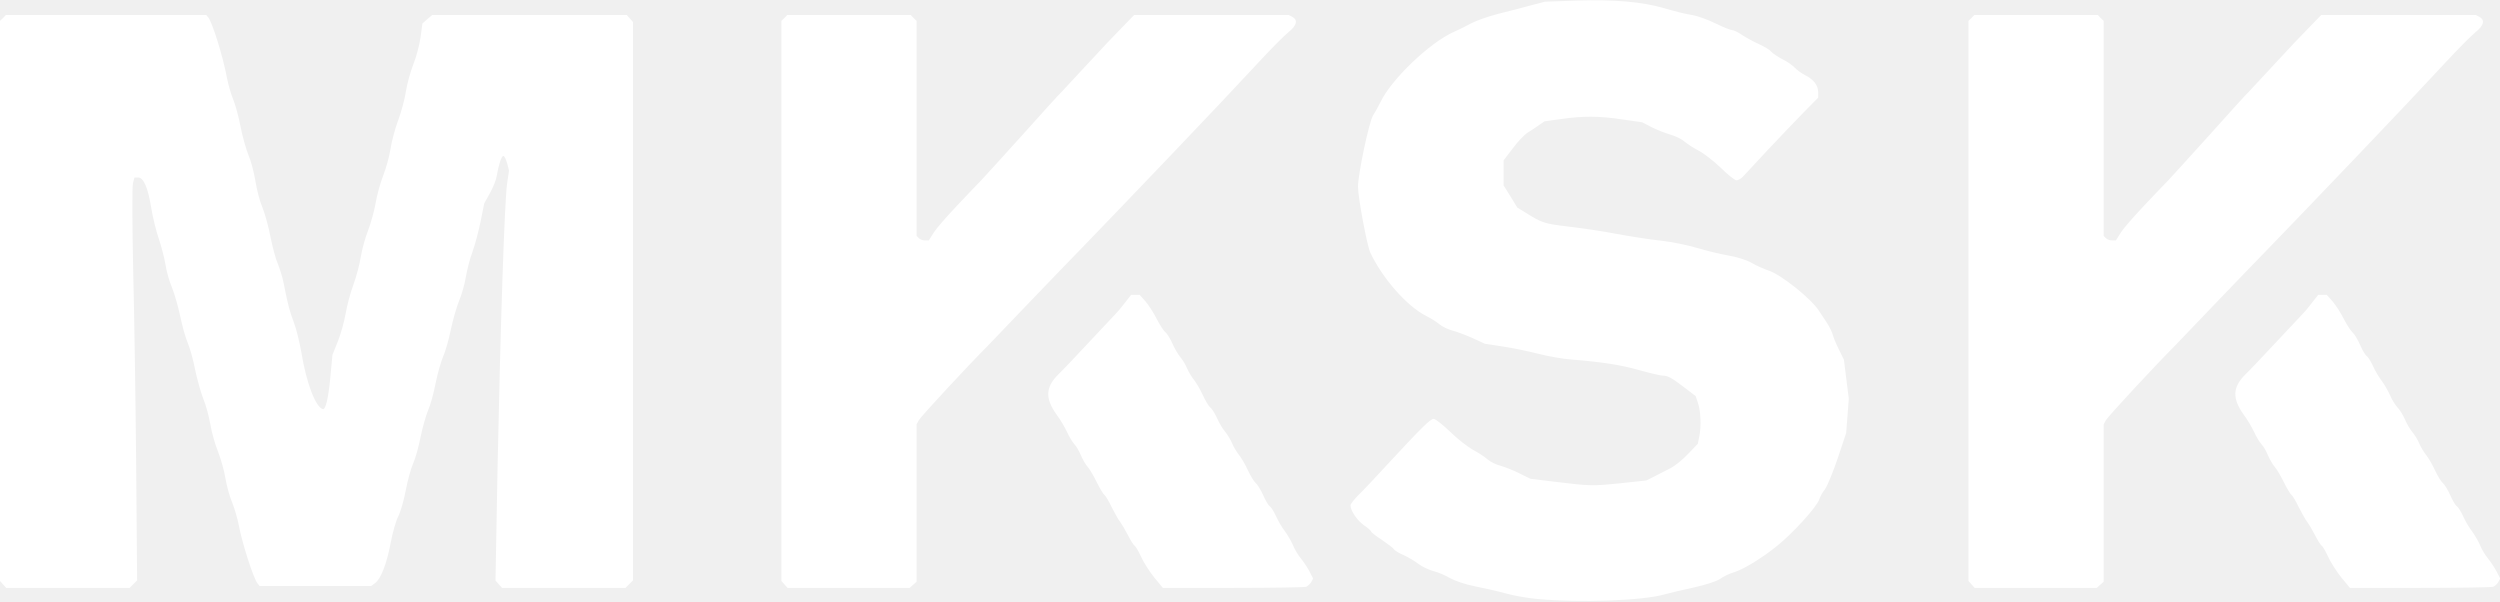
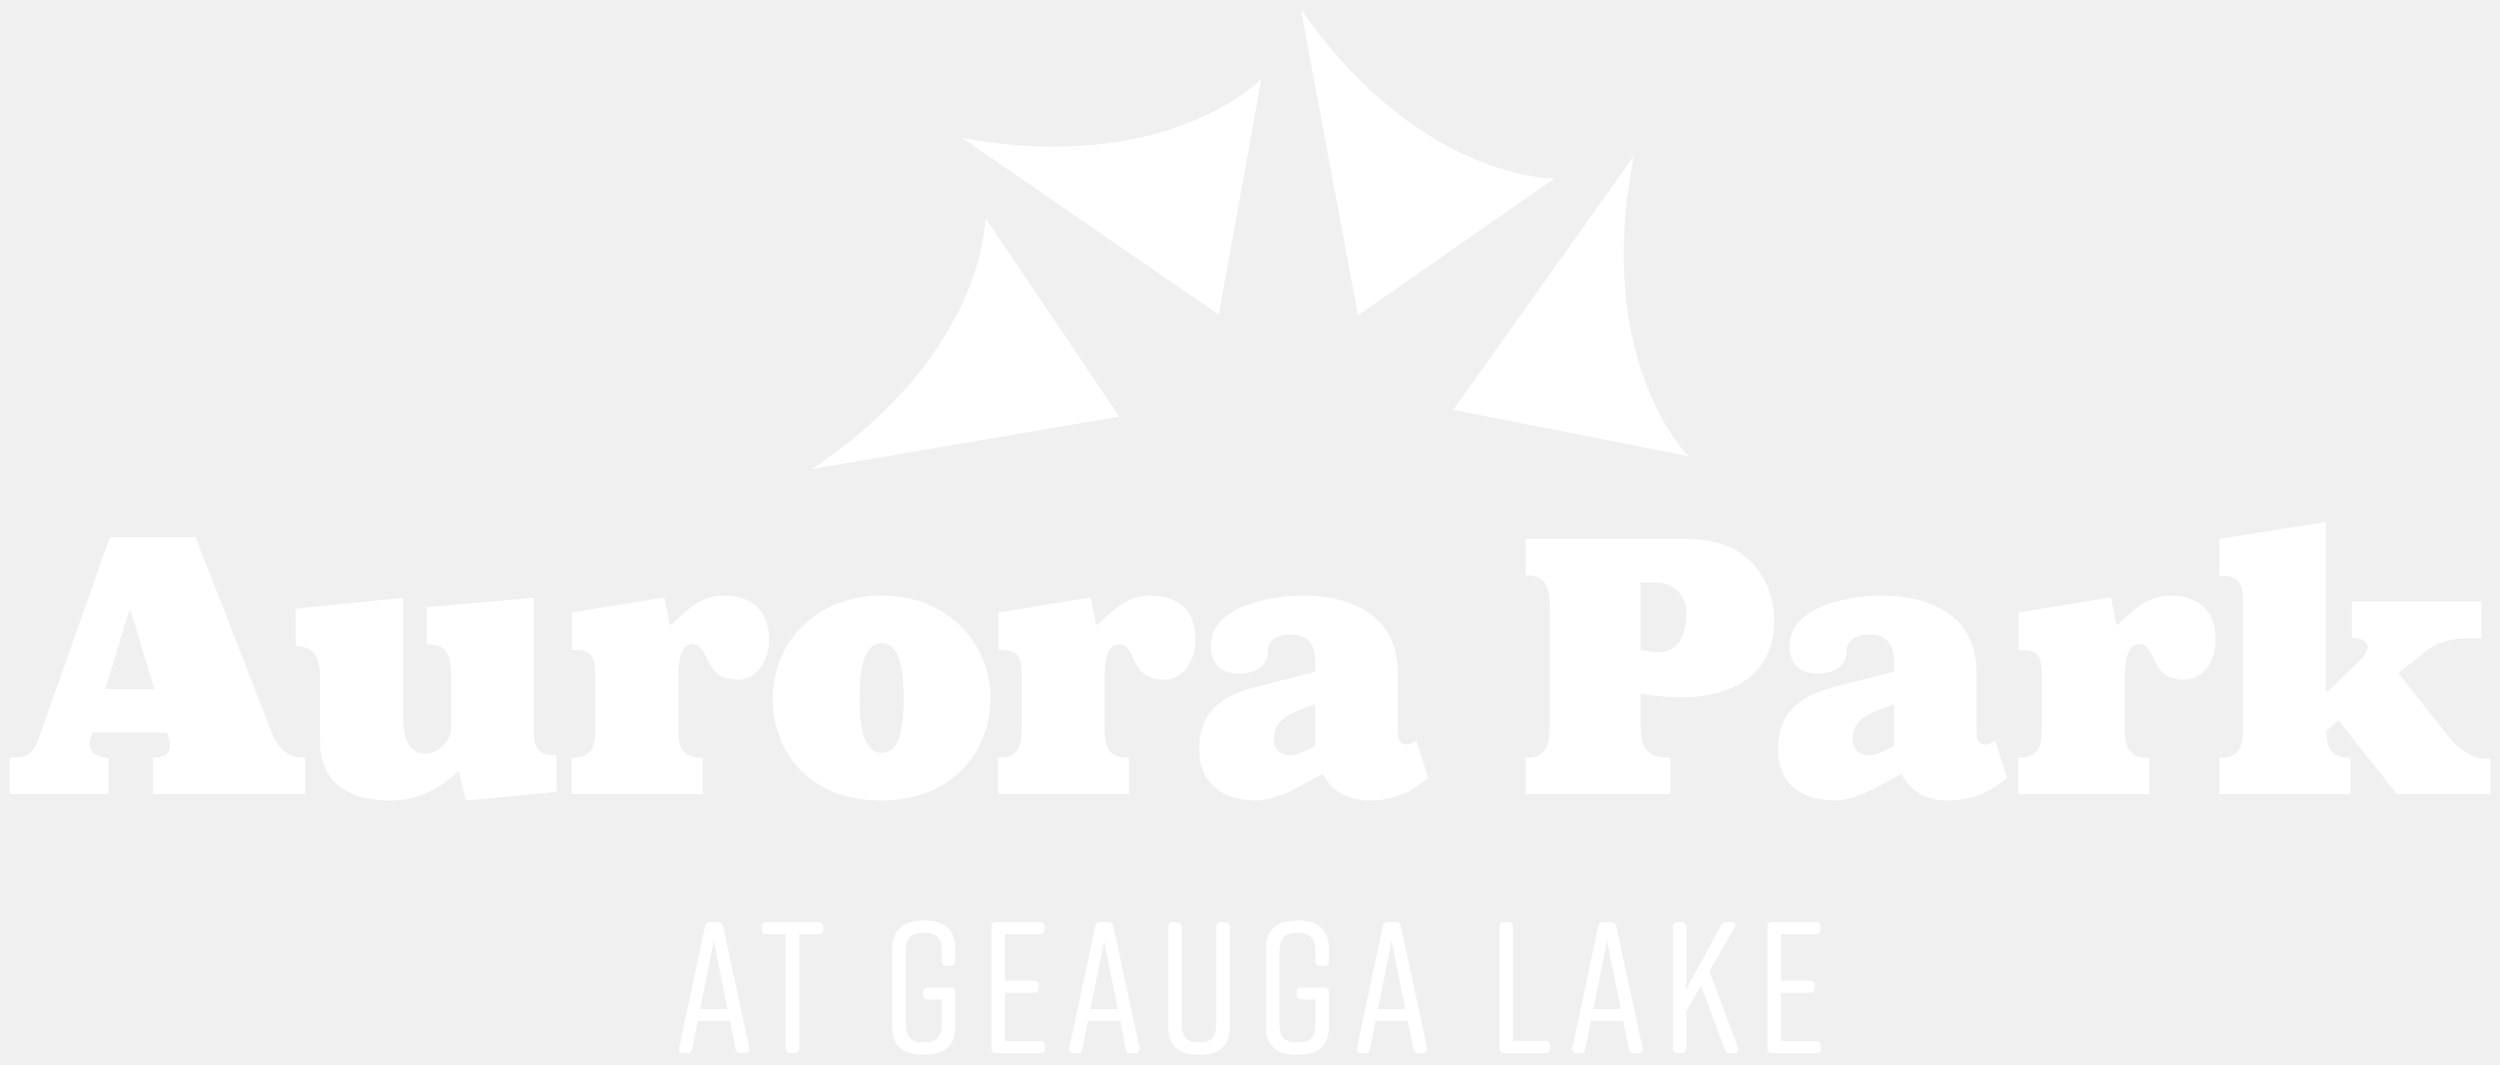
- <svg xmlns="http://www.w3.org/2000/svg" viewBox="0 0 1331 320" role="img" aria-label="MKSK">
-   <path fill="#FFFFFF" d="M818.5 318.9 C813.5 318.5 805.9 317.1 801.5 315.9 C797.1 314.7 789.7 313.0 785.0 312.1 C780.3 311.2 774.5 309.2 772.0 307.8 C769.5 306.3 765.5 304.6 763.0 304.0 C760.5 303.3 756.9 301.6 755.0 300.1 C753.1 298.6 749.6 296.6 747.2 295.5 C744.8 294.5 742.6 293.1 742.2 292.5 C741.8 291.8 738.9 289.6 735.8 287.5 C732.6 285.4 730.0 283.4 730.0 283.0 C730.0 282.6 728.2 281.0 726.1 279.6 C722.5 277.0 719.0 271.9 719.0 269.0 C719.0 268.4 720.9 265.9 723.2 263.6 C725.6 261.3 732.7 253.8 739.0 246.9 C756.7 227.8 761.5 223.0 763.3 223.0 C764.2 223.0 768.1 226.1 772.0 229.8 C775.8 233.6 781.4 237.9 784.2 239.5 C787.1 241.0 790.6 243.3 792.0 244.6 C793.4 245.8 796.5 247.4 799.0 248.0 C801.4 248.7 806.0 250.5 809.1 252.1 L814.8 254.9L827.1 256.4 C846.7 258.8 847.7 258.8 862.5 257.3 L876.5 255.8L880.5 253.8 C882.7 252.7 886.5 250.7 889.1 249.4 C891.6 248.2 895.9 244.7 898.7 241.7 L903.9 236.3L904.7 232.4 C905.8 227.0 905.5 219.0 904.0 214.6 L902.8 210.9L897.3 206.7 C890.1 201.2 888.0 200.0 885.4 200.0 C884.2 200.0 878.6 198.7 872.9 197.1 C862.9 194.3 853.7 192.8 836.5 191.4 C832.1 191.1 824.3 189.7 819.2 188.4 C814.1 187.1 805.6 185.3 800.2 184.5 L790.5 183.0L784.0 180.0 C780.4 178.4 775.6 176.6 773.3 176.0 C771.0 175.4 767.8 173.9 766.3 172.6 C764.8 171.3 761.5 169.3 759.1 168.1 C748.9 162.9 735.9 148.0 729.5 134.4 C727.8 130.6 723.0 105.2 723.0 99.4 C723.0 92.7 728.9 64.8 731.0 61.5 C732.1 59.8 733.8 56.7 734.9 54.5 C740.6 42.4 761.0 22.8 774.0 17.0 C776.5 15.9 780.8 13.8 783.5 12.3 C786.2 10.9 792.5 8.7 797.5 7.4 C802.5 6.2 810.1 4.2 814.5 3.0 L822.5 0.9L839.5 0.3 C859.7 -0.3 874.2 0.9 886.5 4.5 C891.5 6.0 897.9 7.6 900.9 8.0 C903.8 8.5 909.4 10.5 913.4 12.5 C917.3 14.4 921.2 16.0 922.1 16.0 C923.0 16.0 925.5 17.2 927.6 18.7 C929.7 20.1 933.8 22.3 936.5 23.5 C939.3 24.8 942.2 26.5 943.0 27.5 C943.7 28.4 946.4 30.2 948.9 31.5 C951.4 32.7 954.4 34.8 955.5 36.0 C956.6 37.2 959.2 39.1 961.2 40.1 C965.7 42.4 968.0 45.5 968.0 49.2 L968.0 52.0L960.2 59.9 C956.0 64.2 947.3 73.3 941.0 80.0 C934.7 86.8 928.7 93.2 927.8 94.2 C926.8 95.2 925.3 96.0 924.5 96.0 C923.6 96.0 919.9 93.0 916.2 89.4 C912.5 85.8 907.2 81.7 904.5 80.3 C901.8 78.9 898.4 76.7 897.0 75.5 C895.6 74.2 892.2 72.5 889.4 71.7 C886.6 70.9 882.1 69.1 879.3 67.7 L874.3 65.1L863.8 63.6 C851.4 61.7 842.7 61.7 830.9 63.4 L822.3 64.6L819.5 66.5 C818.0 67.6 815.3 69.4 813.5 70.5 C811.7 71.6 808.0 75.4 805.4 79.0 L800.5 85.4L800.5 92.1 L800.5 98.7L804.2 104.6 L807.8 110.5L812.2 113.2 C820.9 118.7 822.3 119.1 834.8 120.6 C841.8 121.4 853.4 123.1 860.5 124.5 C867.6 125.8 878.2 127.5 884.0 128.1 C889.8 128.7 898.5 130.5 903.5 132.0 C908.5 133.5 915.9 135.3 920.0 136.0 C924.4 136.7 929.6 138.3 932.5 139.9 C935.2 141.5 939.3 143.3 941.5 144.0 C948.3 146.2 964.4 159.1 968.5 165.6 C969.6 167.3 971.5 170.2 972.8 172.1 C974.0 174.0 975.3 176.6 975.7 178.0 C976.0 179.4 977.5 183.0 979.0 186.0 L981.7 191.5L983.0 201.9 L984.3 212.3L983.6 221.4 L982.9 230.5L978.4 244.0 C975.9 251.4 972.8 258.9 971.6 260.5 C970.3 262.1 969.0 264.5 968.6 265.8 C967.3 269.9 954.1 284.4 945.3 291.3 C937.3 297.6 928.2 303.1 923.4 304.6 C920.9 305.3 917.5 306.9 915.8 308.2 C913.9 309.5 908.3 311.3 902.1 312.7 C896.3 313.9 889.0 315.7 886.0 316.5 C874.5 319.8 840.9 321.0 818.5 318.9 Z M1.7 311.2 L0.0 309.3L-0.0 160.2 L-0.0 11.1L1.6 9.6 L3.1 8.0L56.4 8.0 L109.8 8.0L110.9 9.3 C113.1 12.1 118.7 29.9 120.9 41.8 C121.6 45.2 123.0 50.2 124.1 52.8 C125.2 55.4 127.0 61.8 128.0 67.1 C129.0 72.4 131.0 79.4 132.3 82.6 C133.7 85.8 135.3 92.1 136.0 96.5 C136.7 100.9 138.3 107.2 139.7 110.4 C141.0 113.6 143.0 120.7 144.0 126.1 C145.1 131.6 146.8 138.0 147.9 140.4 C148.9 142.9 150.4 147.5 151.0 150.7 C153.4 162.8 154.2 165.7 156.4 171.5 C157.7 174.8 159.5 182.2 160.5 187.9 C163.1 203.7 167.9 216.5 171.8 217.8 C173.4 218.3 174.9 211.9 176.0 199.5 L177.0 188.9L179.9 181.7 C181.5 177.7 183.3 171.1 184.0 167.0 C184.7 162.9 186.5 156.0 188.1 151.7 C189.7 147.4 191.5 140.6 192.1 136.7 C192.7 132.8 194.5 126.4 196.0 122.6 C197.5 118.7 199.3 112.1 200.0 108.0 C200.7 103.9 202.5 97.3 204.0 93.5 C205.5 89.7 207.3 83.3 207.9 79.3 C208.5 75.4 210.3 68.5 212.0 64.0 C213.7 59.5 215.5 52.6 216.1 48.7 C216.7 44.7 218.5 38.3 220.0 34.4 C221.6 30.5 223.3 24.0 223.9 19.9 L224.9 12.5L227.5 10.2 L230.1 8.0L281.9 8.0 L333.7 8.0L335.3 9.8 L337.0 11.7L337.0 160.3 L337.0 309.0L335.0 311.0 L333.0 313.0L300.2 313.0 L267.3 313.0L265.5 311.0 L263.8 309.1L264.9 248.8 C266.4 175.0 268.6 106.8 270.0 97.6 L271.0 90.8L270.0 86.9 C269.4 84.8 268.5 83.0 268.0 83.0 C267.0 83.0 265.5 87.6 264.5 93.5 C264.2 95.7 262.5 99.9 260.8 102.9 L257.8 108.3L255.9 117.8 C254.8 123.1 252.9 130.4 251.5 134.2 C250.1 137.9 248.6 144.0 248.0 147.6 C247.4 151.3 245.8 156.9 244.4 160.2 C243.1 163.4 241.1 170.4 240.0 175.6 C238.9 180.9 237.1 187.3 235.9 189.9 C234.8 192.4 233.0 198.8 231.9 204.1 C230.9 209.4 229.1 215.9 227.9 218.5 C226.8 221.1 225.0 227.5 223.9 232.7 C222.9 237.9 221.1 244.3 219.9 246.9 C218.8 249.4 217.0 255.8 216.0 261.2 C215.0 266.5 213.2 272.7 212.0 275.0 C210.8 277.3 209.0 283.6 208.0 289.0 C205.9 300.2 202.7 308.4 199.6 310.5 L197.6 312.0L167.9 312.0 L138.2 312.0L137.1 310.6 C135.0 308.1 128.9 289.2 127.1 279.5 C126.5 276.2 124.9 270.8 123.6 267.5 C122.2 264.2 120.6 258.4 120.0 254.5 C119.4 250.7 117.6 244.4 116.1 240.5 C114.5 236.7 112.7 230.1 112.0 226.0 C111.3 221.9 109.7 215.8 108.3 212.5 C107.0 209.2 105.0 202.2 103.9 196.9 C102.9 191.6 101.1 185.2 100.0 182.7 C98.9 180.2 97.1 173.9 96.0 168.6 C94.9 163.4 92.9 156.4 91.6 153.2 C90.2 149.9 88.6 144.4 88.1 140.8 C87.5 137.3 85.9 131.1 84.5 127.0 C83.1 122.9 81.2 115.2 80.4 110.0 C78.7 99.7 76.4 94.5 73.5 94.5 L71.6 94.5L70.8 97.5 C70.3 99.2 70.4 119.8 70.9 143.5 C71.5 167.2 72.2 214.1 72.5 247.8 L73.0 309.0L71.0 311.0 L69.0 313.0L36.2 313.0 L3.3 313.0L1.7 311.2 Z M417.7 311.2 L416.0 309.3L416.0 160.2 L416.0 11.1L417.6 9.6 L419.1 8.0L452.0 8.0 L484.9 8.0L486.4 9.6 L488.0 11.1L488.0 68.4 L488.0 125.6L489.2 126.8 C489.9 127.5 491.3 128.0 492.5 128.0 L494.5 128.0L497.2 123.7 C498.7 121.4 504.3 115.0 509.5 109.5 C514.7 104.0 520.5 97.9 522.4 96.0 C524.2 94.1 534.0 83.3 544.2 72.0 C554.3 60.7 563.9 50.1 565.6 48.5 C567.2 46.8 573.7 39.8 580.0 33.0 C586.3 26.1 594.3 17.7 597.7 14.3 L603.8 8.0L645.0 8.0 L686.1 8.0L688.1 9.0 C691.1 10.7 690.4 13.6 686.0 17.1 C683.8 18.9 677.0 25.7 670.8 32.4 C660.6 43.4 641.4 63.8 623.5 82.5 C605.2 101.7 582.8 125.0 576.0 132.0 C571.9 136.2 559.5 149.0 548.5 160.5 C537.5 172.0 527.4 182.6 526.0 184.0 C515.5 194.5 490.1 221.9 489.2 223.7 L488.0 225.9L488.0 267.8 L488.0 309.7L486.2 311.3 L484.3 313.0L451.8 313.0 L419.3 313.0L417.7 311.2 Z M614.4 307.3 C611.9 304.1 608.7 299.2 607.5 296.4 C606.2 293.6 604.7 290.9 604.1 290.6 C603.5 290.2 601.8 287.5 600.4 284.7 C598.9 281.8 597.1 278.8 596.4 277.9 C595.6 277.0 593.7 273.6 592.0 270.3 C590.4 266.9 588.6 263.9 588.0 263.5 C587.4 263.1 585.6 260.1 583.9 256.7 C582.3 253.4 580.1 249.7 579.1 248.6 C578.0 247.4 576.5 244.7 575.5 242.5 C574.6 240.3 573.1 237.6 572.0 236.5 C571.0 235.4 569.2 232.5 568.1 230.0 C566.9 227.5 564.5 223.3 562.5 220.7 C556.4 212.1 556.6 206.2 563.3 199.5 C565.6 197.3 572.9 189.6 579.5 182.5 C586.1 175.4 592.4 168.7 593.5 167.6 C594.7 166.4 597.1 163.6 598.9 161.2 L602.2 157.0L604.5 157.0 L606.8 157.0L609.9 160.5 C611.6 162.5 614.3 166.7 615.9 169.9 C617.5 173.0 619.6 176.3 620.6 177.0 C621.5 177.8 623.1 180.4 624.2 182.9 C625.2 185.3 627.1 188.5 628.3 190.0 C629.6 191.5 631.3 194.3 632.0 196.1 C632.8 198.0 634.5 200.8 635.8 202.4 C637.1 204.1 639.2 207.7 640.4 210.4 C641.7 213.2 643.4 216.1 644.3 216.9 C645.3 217.6 646.9 220.3 648.0 222.7 C649.1 225.2 651.0 228.4 652.3 229.9 C653.6 231.5 655.3 234.3 656.0 236.1 C656.8 238.0 658.5 240.8 659.8 242.4 C661.1 244.1 663.2 247.7 664.4 250.4 C665.7 253.2 667.5 256.2 668.4 257.0 C669.4 257.8 671.2 260.7 672.5 263.6 C673.7 266.4 675.3 269.1 676.0 269.5 C676.7 269.9 678.2 272.3 679.4 274.9 C680.5 277.4 682.7 281.1 684.2 283.0 C685.6 284.9 687.5 288.2 688.4 290.3 C689.3 292.5 691.1 295.5 692.5 297.2 C693.9 298.9 696.0 302.0 697.1 304.1 L699.1 308.0L698.1 309.9 C697.5 310.9 696.3 312.0 695.4 312.4 C694.6 312.7 677.0 313.0 656.5 313.0 L619.1 313.0L614.4 307.3 Z M1049.7 311.2 L1048.0 309.3L1048.0 160.2 L1048.0 11.1L1049.6 9.6 L1051.1 8.0L1084.0 8.0 L1116.9 8.0L1118.4 9.6 L1120.0 11.1L1120.0 68.4 L1120.0 125.6L1121.2 126.8 C1121.9 127.5 1123.3 128.0 1124.5 128.0 L1126.5 128.0L1129.2 123.7 C1130.7 121.4 1136.3 115.0 1141.5 109.5 C1146.7 104.0 1152.5 97.9 1154.4 96.0 C1156.2 94.1 1166.0 83.3 1176.2 72.0 C1186.3 60.7 1195.9 50.1 1197.6 48.5 C1199.2 46.8 1205.7 39.8 1212.0 33.0 C1218.3 26.1 1226.3 17.7 1229.7 14.3 L1235.8 8.0L1277.0 8.0 L1318.1 8.0L1320.1 9.0 C1323.1 10.7 1322.4 13.6 1318.0 17.1 C1315.8 18.9 1309.0 25.7 1302.8 32.4 C1292.6 43.4 1273.4 63.8 1255.5 82.5 C1237.2 101.7 1214.8 125.0 1208.0 132.0 C1203.9 136.2 1191.5 149.0 1180.5 160.5 C1169.5 172.0 1159.4 182.6 1158.0 184.0 C1147.5 194.5 1122.1 221.9 1121.2 223.7 L1120.0 225.9L1120.0 267.8 L1120.0 309.7L1118.2 311.3 L1116.3 313.0L1083.8 313.0 L1051.3 313.0L1049.7 311.2 Z M1246.4 307.3 C1243.9 304.1 1240.7 299.2 1239.5 296.4 C1238.2 293.6 1236.7 290.9 1236.1 290.6 C1235.5 290.2 1233.8 287.5 1232.4 284.7 C1230.9 281.8 1229.1 278.8 1228.4 277.9 C1227.6 277.0 1225.7 273.6 1224.0 270.3 C1222.4 266.9 1220.6 263.9 1220.0 263.5 C1219.4 263.1 1217.6 260.1 1215.9 256.7 C1214.3 253.4 1212.1 249.7 1211.1 248.6 C1210.0 247.4 1208.5 244.7 1207.5 242.5 C1206.6 240.3 1205.1 237.6 1204.0 236.5 C1203.0 235.4 1201.2 232.5 1200.1 230.0 C1198.9 227.5 1196.5 223.3 1194.5 220.7 C1188.4 212.1 1188.6 206.2 1195.3 199.5 C1197.6 197.3 1204.9 189.6 1211.5 182.5 C1218.1 175.4 1224.4 168.7 1225.5 167.6 C1226.7 166.4 1229.1 163.6 1230.9 161.2 L1234.2 157.0L1236.5 157.0 L1238.8 157.0L1241.9 160.5 C1243.6 162.5 1246.3 166.7 1247.9 169.9 C1249.5 173.0 1251.6 176.2 1252.5 177.0 C1253.5 177.8 1255.2 180.7 1256.5 183.6 C1257.7 186.4 1259.3 189.1 1260.0 189.5 C1260.7 189.9 1262.2 192.3 1263.4 194.9 C1264.5 197.4 1266.7 201.1 1268.2 203.0 C1269.6 204.9 1271.5 208.3 1272.5 210.5 C1273.4 212.7 1275.2 215.6 1276.5 217.0 C1277.8 218.4 1279.5 221.2 1280.4 223.3 C1281.3 225.5 1283.0 228.4 1284.3 230.0 C1285.6 231.5 1287.3 234.3 1288.0 236.1 C1288.8 238.0 1290.5 240.8 1291.8 242.4 C1293.1 244.1 1295.2 247.7 1296.4 250.4 C1297.7 253.2 1299.5 256.2 1300.4 257.0 C1301.4 257.8 1303.2 260.7 1304.5 263.6 C1305.7 266.4 1307.3 269.1 1308.0 269.5 C1308.7 269.9 1310.2 272.3 1311.4 274.9 C1312.5 277.4 1314.7 281.1 1316.2 283.0 C1317.6 284.9 1319.5 288.2 1320.4 290.3 C1321.3 292.5 1323.1 295.5 1324.5 297.2 C1325.9 298.9 1328.0 302.0 1329.1 304.1 L1331.1 308.0L1330.1 309.9 C1329.5 310.9 1328.3 312.0 1327.4 312.4 C1326.6 312.7 1309.0 313.0 1288.5 313.0 L1251.1 313.0L1246.4 307.3 Z" />
+ <svg xmlns="http://www.w3.org/2000/svg" viewBox="598.50 236.80 483.00 205.60" role="img" aria-label="Aurora Park at Geauga Lake">
+   <path fill-rule="nonzero" fill="#ffffff" fill-opacity="1" d="M 623.801 354.98 L 623.363 354.98 L 618.867 369.918 L 628.297 369.918 Z M 628.078 390.223 L 628.078 383.188 C 629.891 383.188 631.34 382.68 631.34 380.723 C 631.34 379.707 630.762 378.328 630.762 378.328 L 616.332 378.328 C 616.332 378.328 615.824 379.633 615.824 380.648 C 615.824 382.098 617.273 383.188 619.449 383.188 L 619.449 390.223 L 600.379 390.223 L 600.379 383.188 C 604.293 383.188 604.945 382.316 606.25 378.691 L 619.738 340.551 L 636.273 340.551 L 651.062 378.473 C 651.574 379.852 653.023 383.188 657.445 383.188 L 657.445 390.223 Z M 628.078 390.223 " />
+   <path fill-rule="nonzero" fill="#ffffff" fill-opacity="1" d="M 688.484 391.453 L 687.18 385.941 L 686.891 385.941 C 682.465 390.148 678.043 391.453 673.91 391.453 C 666.949 391.453 660.352 388.844 660.352 380.07 L 660.352 367.668 C 660.352 362.664 658.246 361.652 655.637 361.652 L 655.637 354.398 L 676.375 352.297 L 676.375 374.992 C 676.375 379.488 677.461 382.391 680.727 382.391 C 683.117 382.391 685.656 379.922 685.656 377.605 L 685.656 366.945 C 685.656 361.941 683.555 361.289 680.945 361.289 L 680.945 354.109 L 701.609 352.297 L 701.609 377.965 C 701.609 382.027 702.988 382.68 706.031 382.68 L 706.031 389.785 Z M 688.484 391.453 " />
+   <path fill-rule="nonzero" fill="#ffffff" fill-opacity="1" d="M 708.938 390.223 L 708.938 383.188 C 711.473 383.188 713.504 382.535 713.504 378.039 L 713.504 367.09 C 713.504 362.738 712.055 362.375 709.008 362.375 L 709.008 355.125 L 726.848 352.223 L 727.863 357.445 L 728.297 357.445 C 731.125 354.617 734.027 351.859 738.449 351.859 C 743.523 351.859 747.078 354.617 747.078 360.273 C 747.078 364.695 744.613 368.105 741.059 368.105 C 734.027 368.105 735.984 361.289 732.211 361.289 C 730.543 361.289 729.531 363.246 729.531 367.453 L 729.531 378.039 C 729.531 382.535 731.633 383.188 734.242 383.188 L 734.242 390.223 Z M 708.938 390.223 " />
+   <path fill-rule="nonzero" fill="#ffffff" fill-opacity="1" d="M 773.113 371.73 C 773.113 366.582 772.461 361.07 768.836 361.07 C 765.207 361.07 764.555 366.582 764.555 371.73 C 764.555 376.805 765.207 382.246 768.836 382.246 C 772.461 382.246 773.113 376.805 773.113 371.73 M 768.836 391.453 C 755.055 391.453 747.805 382.391 747.805 371.73 C 747.805 360.852 756.289 351.859 768.836 351.859 C 781.379 351.859 789.863 360.852 789.863 371.73 C 789.863 382.391 782.031 391.453 768.836 391.453 " />
+   <path fill-rule="nonzero" fill="#ffffff" fill-opacity="1" d="M 791.316 390.223 L 791.316 383.188 C 793.855 383.188 795.883 382.535 795.883 378.039 L 795.883 367.09 C 795.883 362.738 794.434 362.375 791.391 362.375 L 791.391 355.125 L 809.227 352.223 L 810.242 357.445 L 810.676 357.445 C 813.504 354.617 816.406 351.859 820.828 351.859 C 825.906 351.859 829.457 354.617 829.457 360.273 C 829.457 364.695 826.992 368.105 823.441 368.105 C 816.406 368.105 818.363 361.289 814.594 361.289 C 812.926 361.289 811.91 363.246 811.91 367.453 L 811.91 378.039 C 811.91 382.535 814.012 383.188 816.625 383.188 L 816.625 390.223 Z M 791.316 390.223 " />
+   <path fill-rule="nonzero" fill="#ffffff" fill-opacity="1" d="M 852.594 372.816 C 847.953 374.559 844.613 375.574 844.613 379.562 C 844.613 382.098 846.5 382.754 847.734 382.754 C 849.258 382.754 851.867 381.301 852.594 380.938 Z M 874.418 387.102 C 872.75 388.41 869.344 391.453 863.035 391.453 C 858.828 391.453 855.855 389.715 854.043 386.305 C 850.344 388.262 845.484 391.453 841.137 391.453 C 834.391 391.453 830.184 387.828 830.184 381.664 C 830.184 375.066 833.52 371.512 840.918 369.555 L 852.594 366.582 L 852.594 364.477 C 852.594 361.941 851.723 359.402 847.805 359.402 C 845.34 359.402 843.383 360.344 843.383 362.957 C 843.383 365.711 840.629 366.945 837.871 366.945 C 834.754 366.945 832.434 365.348 832.434 361.578 C 832.434 353.676 844.613 351.863 850.199 351.863 C 859.699 351.863 868.547 355.777 868.547 366.727 L 868.547 377.895 C 868.547 379.781 868.906 380.648 870.574 380.648 C 870.863 380.648 871.59 380.141 872.172 379.926 Z M 874.418 387.102 " />
+   <path fill-rule="nonzero" fill="#ffffff" fill-opacity="1" d="M 915.465 349.324 L 915.465 362.375 C 916.77 362.594 918.219 362.812 919.016 362.812 C 922.57 362.812 924.312 359.477 924.312 355.488 C 924.312 351.715 921.844 349.324 918.363 349.324 Z M 893.273 390.223 L 893.273 383.188 C 895.957 383.188 897.914 382.391 897.914 377.312 L 897.914 353.82 C 897.914 348.742 895.887 347.945 893.273 347.945 L 893.273 340.91 L 924.457 340.91 C 929.895 340.91 933.953 342.582 936.637 345.191 C 939.609 348.09 941.277 352.223 941.277 356.719 C 941.277 369.191 929.969 371.512 923.805 371.512 C 921.41 371.512 917.785 371.297 915.465 370.789 L 915.465 377.387 C 915.465 382.391 918 383.188 921.191 383.188 L 921.191 390.223 Z M 893.273 390.223 " />
+   <path fill-rule="nonzero" fill="#ffffff" fill-opacity="1" d="M 964.414 372.816 C 959.773 374.559 956.438 375.574 956.438 379.562 C 956.438 382.098 958.324 382.754 959.555 382.754 C 961.078 382.754 963.688 381.301 964.414 380.938 Z M 986.242 387.102 C 984.574 388.41 981.164 391.453 974.855 391.453 C 970.648 391.453 967.676 389.715 965.863 386.305 C 962.164 388.262 957.309 391.453 952.957 391.453 C 946.211 391.453 942.008 387.828 942.008 381.664 C 942.008 375.066 945.344 371.512 952.738 369.555 L 964.414 366.582 L 964.414 364.477 C 964.414 361.941 963.543 359.402 959.629 359.402 C 957.164 359.402 955.203 360.344 955.203 362.957 C 955.203 365.711 952.449 366.945 949.691 366.945 C 946.574 366.945 944.254 365.348 944.254 361.578 C 944.254 353.676 956.438 351.863 962.02 351.863 C 971.52 351.863 980.367 355.777 980.367 366.727 L 980.367 377.895 C 980.367 379.781 980.73 380.648 982.395 380.648 C 982.688 380.648 983.414 380.141 983.992 379.926 Z M 986.242 387.102 " />
+   <path fill-rule="nonzero" fill="#ffffff" fill-opacity="1" d="M 988.418 390.223 L 988.418 383.188 C 990.953 383.188 992.984 382.535 992.984 378.039 L 992.984 367.09 C 992.984 362.738 991.535 362.375 988.488 362.375 L 988.488 355.125 L 1006.328 352.223 L 1007.344 357.445 L 1007.777 357.445 C 1010.605 354.617 1013.508 351.859 1017.93 351.859 C 1023.004 351.859 1026.559 354.617 1026.559 360.273 C 1026.559 364.695 1024.094 368.105 1020.539 368.105 C 1013.508 368.105 1015.465 361.289 1011.695 361.289 C 1010.027 361.289 1009.012 363.246 1009.012 367.453 L 1009.012 378.039 C 1009.012 382.535 1011.113 383.188 1013.723 383.188 L 1013.723 390.223 Z M 988.418 390.223 " />
+   <path fill-rule="nonzero" fill="#ffffff" fill-opacity="1" d="M 1061.586 390.223 L 1050.273 375.938 L 1047.953 378.039 C 1047.953 382.535 1049.984 383.188 1052.594 383.188 L 1052.594 390.223 L 1027.285 390.223 L 1027.285 383.188 C 1029.824 383.188 1031.855 382.535 1031.855 378.039 L 1031.855 352.73 C 1031.855 348.742 1030.332 348.02 1027.285 348.02 L 1027.285 340.91 L 1047.879 337.648 L 1047.879 370.281 L 1048.316 370.281 L 1054.262 364.551 C 1055.496 363.316 1055.93 362.449 1055.93 361.797 C 1055.93 360.344 1054.043 360.055 1052.883 360.055 L 1052.883 353.02 L 1077.902 353.02 L 1077.902 360.129 C 1075.508 360.129 1070.793 359.621 1066.879 362.812 L 1061.875 366.871 L 1071.738 379.344 C 1073.117 381.086 1074.785 382.242 1076.16 382.824 C 1077.395 383.332 1078.262 383.406 1079.641 383.332 L 1079.641 390.223 Z M 1061.586 390.223 " />
+   <path fill-rule="nonzero" fill="#ffffff" fill-opacity="1" d="M 739.055 431.734 L 736.414 418.562 L 733.773 431.734 Z M 742.387 440.277 L 741.625 440.277 C 741.082 440.277 740.723 440.023 740.613 439.406 L 739.527 434.016 L 733.301 434.016 L 732.215 439.406 C 732.105 440.023 731.781 440.277 731.203 440.277 L 730.59 440.277 C 729.938 440.277 729.609 439.914 729.719 439.227 L 734.715 415.773 C 734.82 415.195 735.184 414.941 735.762 414.941 L 737.137 414.941 C 737.719 414.941 738.078 415.195 738.188 415.773 L 743.254 439.227 C 743.363 439.914 743.035 440.277 742.387 440.277 " />
+   <path fill-rule="nonzero" fill="#ffffff" fill-opacity="1" d="M 757.551 415.883 L 757.551 416.355 C 757.551 416.969 757.188 417.293 756.609 417.293 L 752.918 417.293 L 752.918 439.332 C 752.918 439.949 752.594 440.273 751.977 440.273 L 751.254 440.273 C 750.676 440.273 750.312 439.949 750.312 439.332 L 750.312 417.293 L 746.66 417.293 C 746.043 417.293 745.719 416.969 745.719 416.355 L 745.719 415.883 C 745.719 415.27 746.043 414.941 746.66 414.941 L 756.609 414.941 C 757.188 414.941 757.551 415.27 757.551 415.883 " />
+   <path fill-rule="nonzero" fill="#ffffff" fill-opacity="1" d="M 783.066 428.512 L 783.066 435.211 C 783.066 438.898 780.969 440.566 777.133 440.566 L 776.844 440.566 C 773.008 440.566 770.906 438.938 770.906 435.211 L 770.906 420.008 C 770.906 416.461 773.008 414.652 776.844 414.652 L 777.133 414.652 C 780.969 414.652 783.066 416.461 783.066 420.008 L 783.066 422.469 C 783.066 423.086 782.742 423.41 782.125 423.41 L 781.438 423.41 C 780.824 423.41 780.461 423.086 780.461 422.469 L 780.461 420.66 C 780.461 418.02 779.414 417.004 776.988 417.004 C 774.562 417.004 773.512 418.02 773.512 420.66 L 773.512 434.559 C 773.512 437.199 774.562 438.211 776.988 438.211 C 779.414 438.211 780.461 437.199 780.461 434.559 L 780.461 429.887 L 777.785 429.887 C 777.168 429.887 776.844 429.527 776.844 428.91 L 776.844 428.512 C 776.844 427.934 777.168 427.57 777.785 427.57 L 782.125 427.57 C 782.742 427.57 783.066 427.934 783.066 428.512 " />
+   <path fill-rule="nonzero" fill="#ffffff" fill-opacity="1" d="M 799.465 440.273 L 790.996 440.273 C 790.379 440.273 790.055 439.949 790.055 439.336 L 790.055 415.883 C 790.055 415.266 790.379 414.941 790.996 414.941 L 799.355 414.941 C 799.969 414.941 800.297 415.266 800.297 415.883 L 800.297 416.352 C 800.297 416.969 799.969 417.293 799.355 417.293 L 792.66 417.293 L 792.66 426.27 L 798.234 426.27 C 798.848 426.27 799.176 426.594 799.176 427.211 L 799.176 427.645 C 799.176 428.262 798.848 428.586 798.234 428.586 L 792.66 428.586 L 792.66 437.922 L 799.465 437.922 C 800.078 437.922 800.406 438.25 800.406 438.863 L 800.406 439.336 C 800.406 439.949 800.078 440.273 799.465 440.273 " />
+   <path fill-rule="nonzero" fill="#ffffff" fill-opacity="1" d="M 814.449 431.734 L 811.805 418.562 L 809.164 431.734 Z M 817.777 440.277 L 817.016 440.277 C 816.477 440.277 816.113 440.023 816.004 439.406 L 814.918 434.016 L 808.695 434.016 L 807.609 439.406 C 807.5 440.023 807.176 440.277 806.594 440.277 L 805.98 440.277 C 805.328 440.277 805.004 439.914 805.109 439.227 L 810.105 415.773 C 810.215 415.195 810.574 414.941 811.156 414.941 L 812.531 414.941 C 813.109 414.941 813.473 415.195 813.578 415.773 L 818.645 439.227 C 818.754 439.914 818.43 440.277 817.777 440.277 " />
+   <path fill-rule="nonzero" fill="#ffffff" fill-opacity="1" d="M 836.094 415.883 L 836.094 435.207 C 836.094 438.898 834.066 440.566 830.23 440.566 L 830.082 440.566 C 826.246 440.566 824.223 438.938 824.223 435.207 L 824.223 415.883 C 824.223 415.27 824.547 414.941 825.164 414.941 L 825.852 414.941 C 826.465 414.941 826.828 415.27 826.828 415.883 L 826.828 434.559 C 826.828 437.199 827.73 438.211 830.156 438.211 C 832.582 438.211 833.484 437.199 833.484 434.559 L 833.484 415.883 C 833.484 415.27 833.848 414.941 834.465 414.941 L 835.152 414.941 C 835.766 414.941 836.094 415.27 836.094 415.883 " />
+   <path fill-rule="nonzero" fill="#ffffff" fill-opacity="1" d="M 855.238 428.512 L 855.238 435.211 C 855.238 438.898 853.141 440.566 849.305 440.566 L 849.012 440.566 C 845.176 440.566 843.078 438.938 843.078 435.211 L 843.078 420.008 C 843.078 416.461 845.176 414.652 849.012 414.652 L 849.305 414.652 C 853.141 414.652 855.238 416.461 855.238 420.008 L 855.238 422.469 C 855.238 423.086 854.914 423.41 854.297 423.41 L 853.609 423.41 C 852.996 423.41 852.633 423.086 852.633 422.469 L 852.633 420.66 C 852.633 418.02 851.582 417.004 849.16 417.004 C 846.734 417.004 845.684 418.02 845.684 420.66 L 845.684 434.559 C 845.684 437.199 846.734 438.211 849.16 438.211 C 851.582 438.211 852.633 437.199 852.633 434.559 L 852.633 429.887 L 849.953 429.887 C 849.34 429.887 849.012 429.527 849.012 428.91 L 849.012 428.512 C 849.012 427.934 849.34 427.57 849.953 427.57 L 854.297 427.57 C 854.914 427.57 855.238 427.934 855.238 428.512 " />
+   <path fill-rule="nonzero" fill="#ffffff" fill-opacity="1" d="M 870.008 431.734 L 867.363 418.562 L 864.723 431.734 Z M 873.336 440.277 L 872.574 440.277 C 872.035 440.277 871.672 440.023 871.562 439.406 L 870.477 434.016 L 864.254 434.016 L 863.168 439.406 C 863.059 440.023 862.73 440.277 862.152 440.277 L 861.539 440.277 C 860.887 440.277 860.559 439.914 860.668 439.227 L 865.664 415.773 C 865.773 415.195 866.133 414.941 866.715 414.941 L 868.09 414.941 C 868.668 414.941 869.031 415.195 869.137 415.773 L 874.203 439.227 C 874.312 439.914 873.988 440.277 873.336 440.277 " />
+   <path fill-rule="nonzero" fill="#ffffff" fill-opacity="1" d="M 898.02 438.828 L 898.02 439.336 C 898.02 439.949 897.695 440.277 897.078 440.277 L 889.152 440.277 C 888.539 440.277 888.215 439.949 888.215 439.336 L 888.215 415.883 C 888.215 415.266 888.539 414.941 889.152 414.941 L 889.84 414.941 C 890.457 414.941 890.816 415.266 890.816 415.883 L 890.816 437.887 L 897.078 437.887 C 897.695 437.887 898.02 438.25 898.02 438.828 " />
+   <path fill-rule="nonzero" fill="#ffffff" fill-opacity="1" d="M 911.629 431.734 L 908.988 418.562 L 906.344 431.734 Z M 914.961 440.277 L 914.199 440.277 C 913.656 440.277 913.293 440.023 913.184 439.406 L 912.102 434.016 L 905.875 434.016 L 904.789 439.406 C 904.68 440.023 904.355 440.277 903.777 440.277 L 903.16 440.277 C 902.508 440.277 902.184 439.914 902.293 439.227 L 907.285 415.773 C 907.395 415.195 907.758 414.941 908.336 414.941 L 909.711 414.941 C 910.289 414.941 910.652 415.195 910.762 415.773 L 915.828 439.227 C 915.938 439.914 915.609 440.277 914.961 440.277 " />
+   <path fill-rule="nonzero" fill="#ffffff" fill-opacity="1" d="M 933.527 440.273 L 932.766 440.273 C 932.223 440.273 931.863 440.023 931.68 439.516 L 927.156 427.211 L 924.297 432.133 L 924.297 439.336 C 924.297 439.949 923.938 440.273 923.32 440.273 L 922.633 440.273 C 922.02 440.273 921.691 439.949 921.691 439.336 L 921.691 415.883 C 921.691 415.266 922.02 414.941 922.633 414.941 L 923.32 414.941 C 923.938 414.941 924.297 415.266 924.297 415.883 L 924.297 427.969 L 930.957 415.629 C 931.176 415.195 931.574 414.941 932.078 414.941 L 932.949 414.941 C 933.672 414.941 933.961 415.414 933.598 416.062 L 928.75 424.422 L 934.285 439.191 C 934.504 439.805 934.215 440.273 933.527 440.273 " />
+   <path fill-rule="nonzero" fill="#ffffff" fill-opacity="1" d="M 949.379 440.273 L 940.91 440.273 C 940.297 440.273 939.969 439.949 939.969 439.336 L 939.969 415.883 C 939.969 415.266 940.297 414.941 940.91 414.941 L 949.27 414.941 C 949.887 414.941 950.211 415.266 950.211 415.883 L 950.211 416.352 C 950.211 416.969 949.887 417.293 949.27 417.293 L 942.574 417.293 L 942.574 426.27 L 948.148 426.27 C 948.766 426.27 949.09 426.594 949.09 427.211 L 949.09 427.645 C 949.09 428.262 948.766 428.586 948.148 428.586 L 942.574 428.586 L 942.574 437.922 L 949.379 437.922 C 949.996 437.922 950.32 438.25 950.32 438.863 L 950.32 439.336 C 950.32 439.949 949.996 440.273 949.379 440.273 " />
+   <path fill-rule="nonzero" fill="#ffffff" fill-opacity="1" d="M 849.812 238.52 L 860.875 297.727 L 898.812 271.27 C 898.812 271.27 872.773 271.727 849.812 238.52 " />
+   <path fill-rule="nonzero" fill="#ffffff" fill-opacity="1" d="M 914.184 266.91 L 879.266 315.988 L 924.648 324.914 C 924.648 324.914 906.234 306.496 914.184 266.91 " />
+   <path fill-rule="nonzero" fill="#ffffff" fill-opacity="1" d="M 755.371 327.418 L 814.746 317.293 L 788.891 278.941 C 788.891 278.941 788.938 304.984 755.371 327.418 " />
+   <path fill-rule="nonzero" fill="#ffffff" fill-opacity="1" d="M 784.352 263.43 L 833.957 297.594 L 842.188 252.078 C 842.188 252.078 824.055 270.773 784.352 263.43 " />
</svg>
